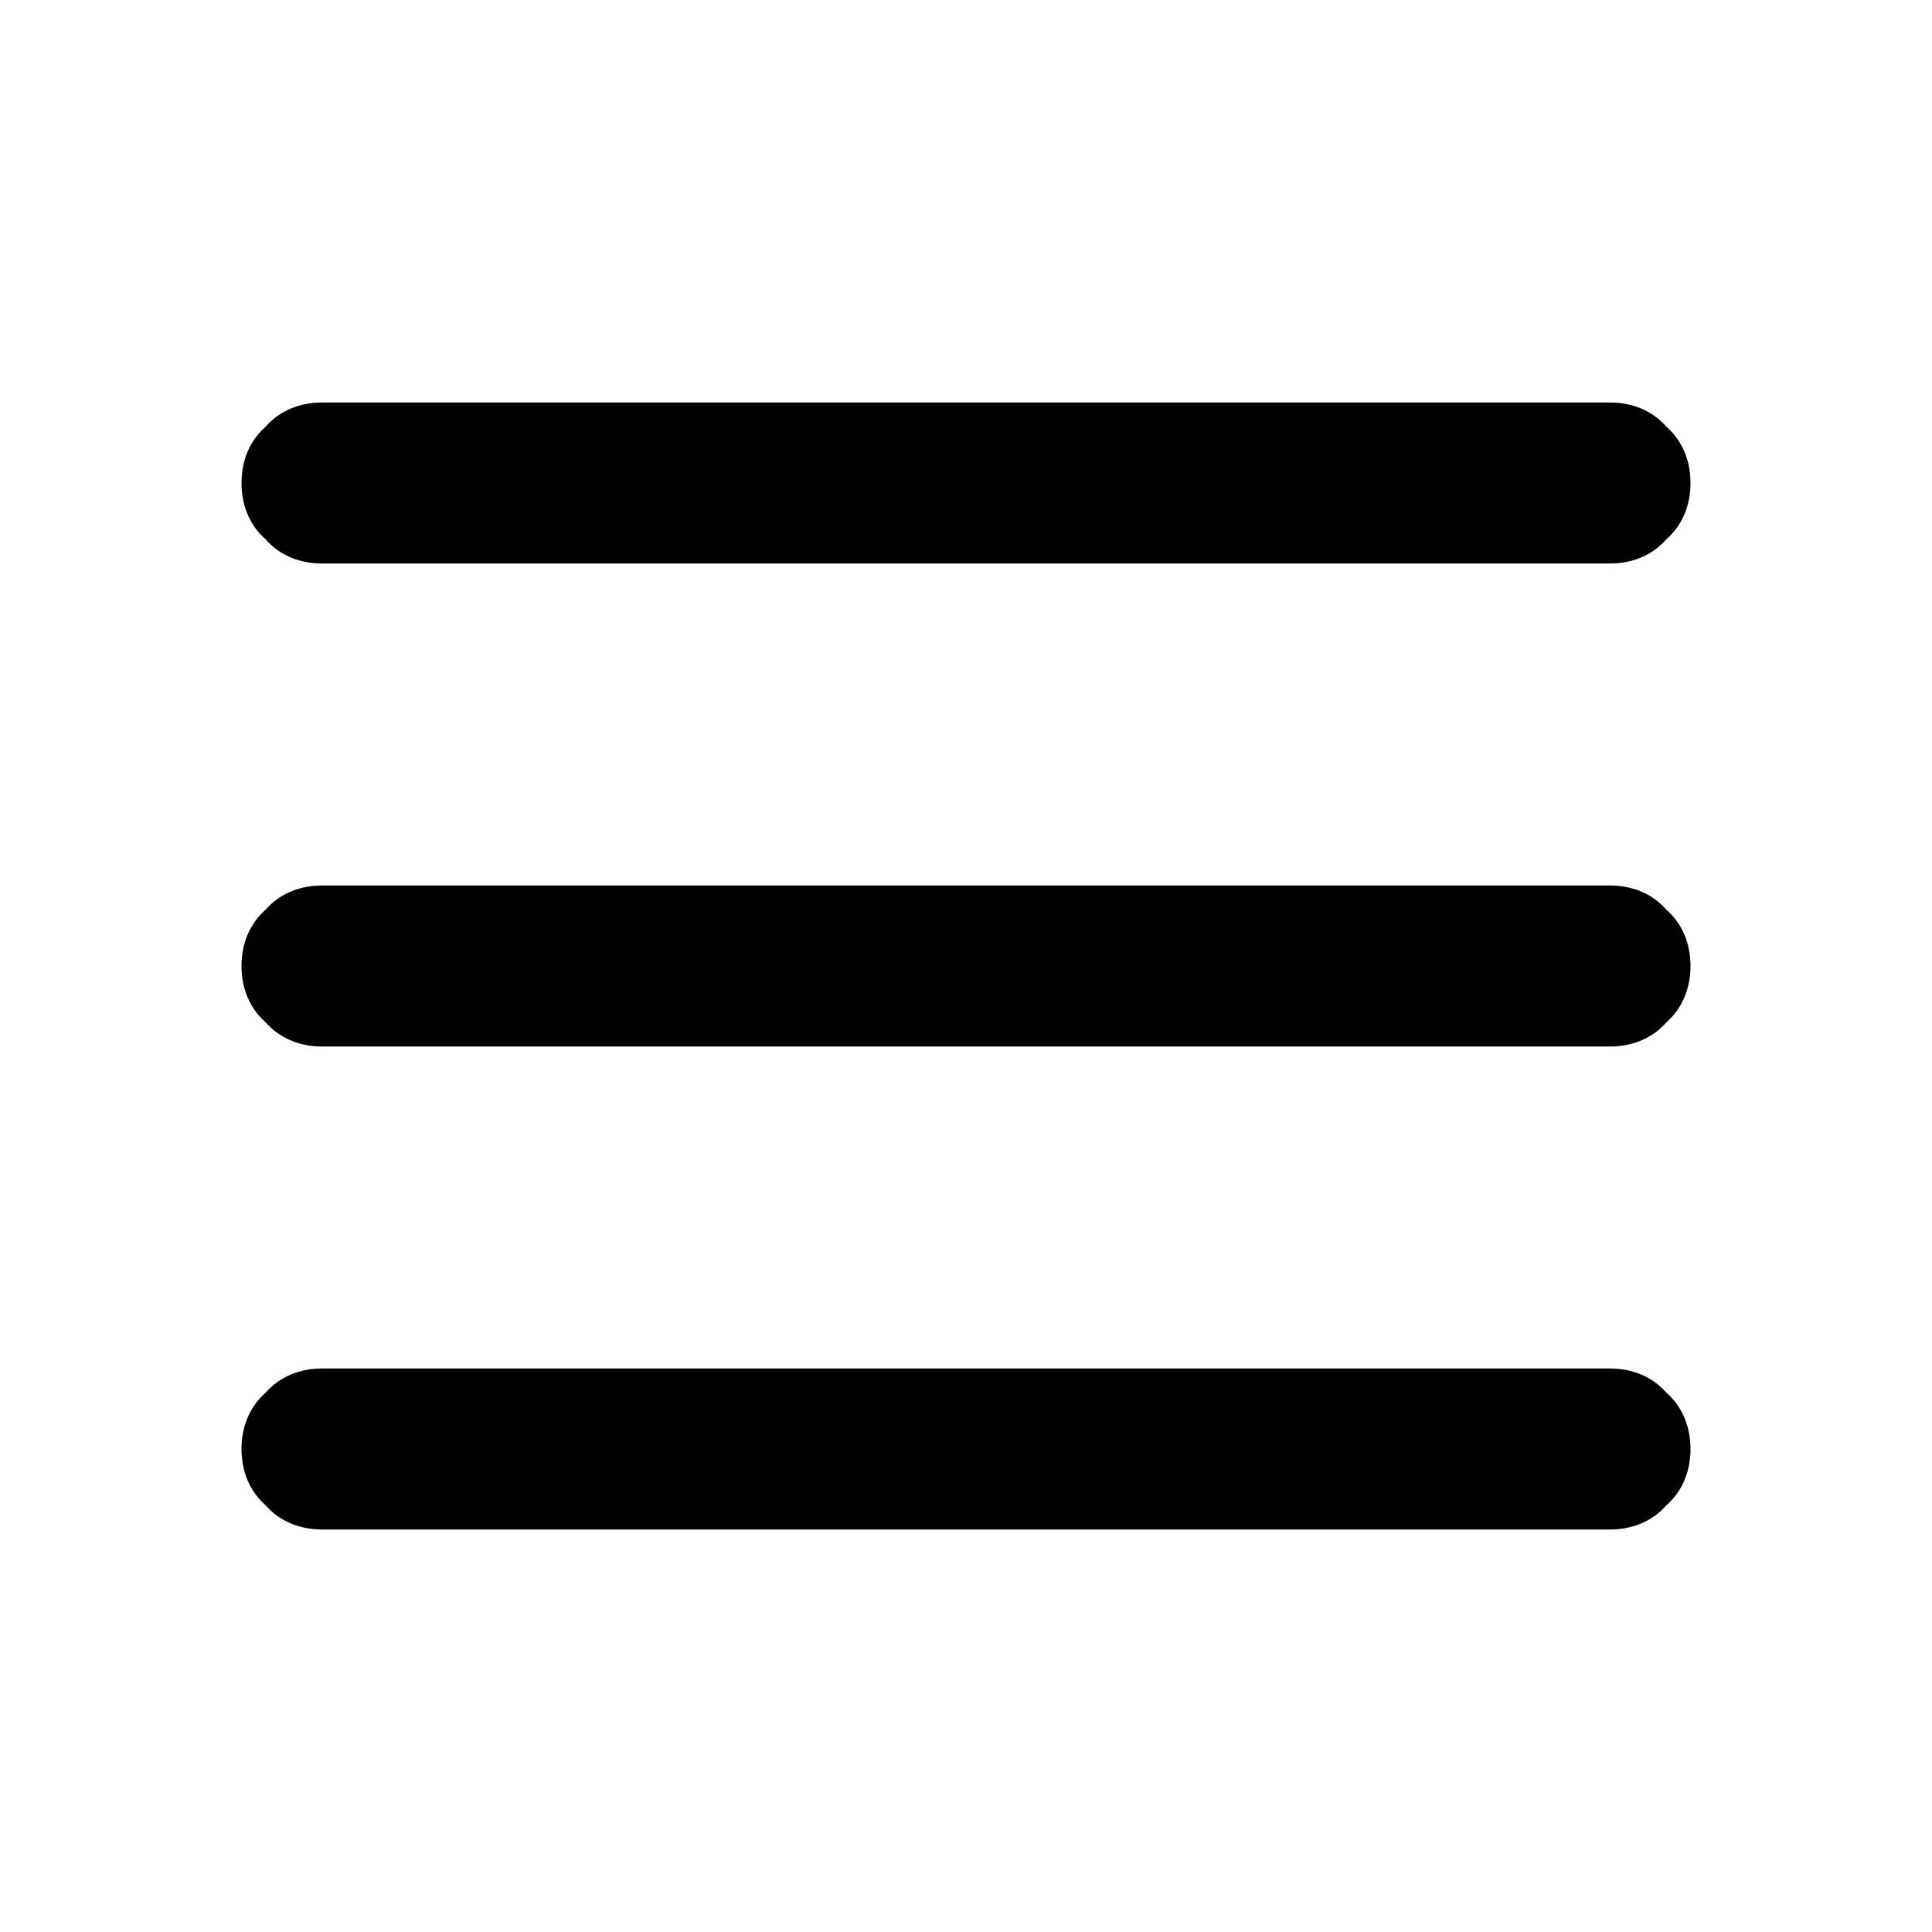
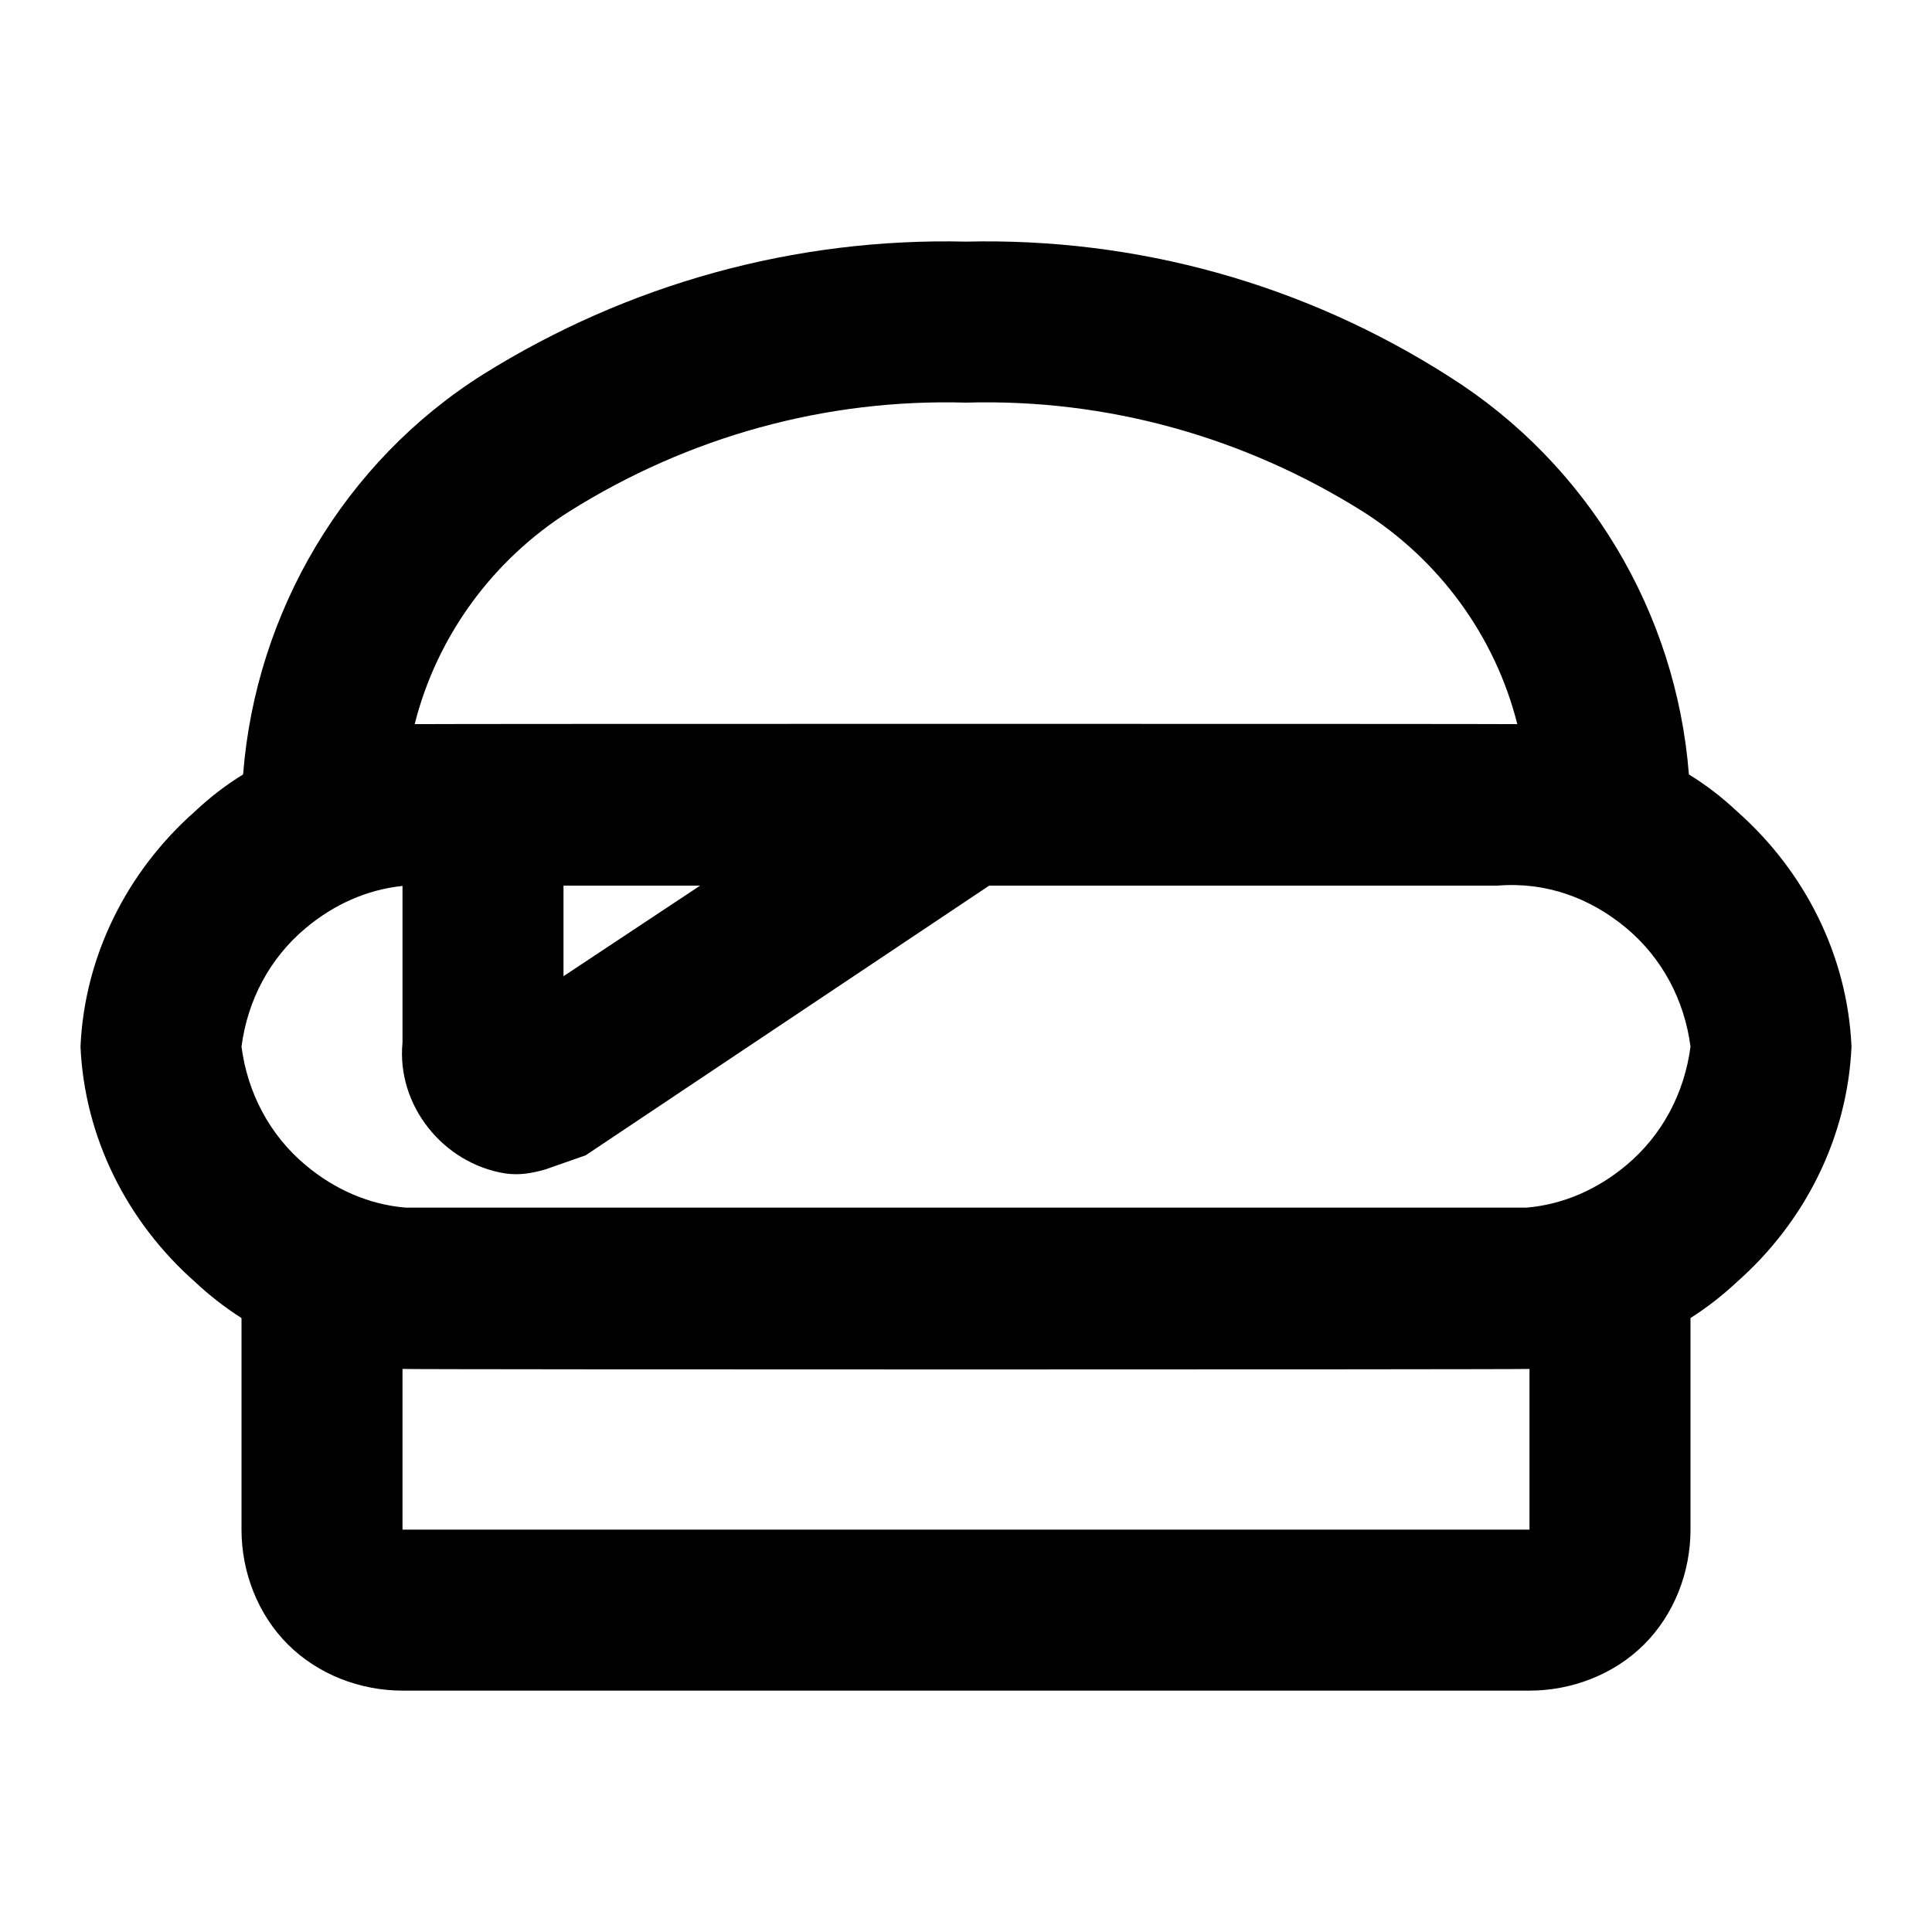
- <svg xmlns="http://www.w3.org/2000/svg" width="96" height="96">
-   <path d="M16 76c-1.1 0-2.1-.4-2.8-1.2-.8-.7-1.2-1.7-1.2-2.8 0-1.1.4-2.1 1.2-2.8.7-.8 1.7-1.2 2.8-1.2h64c1.1 0 2.1.4 2.8 1.2.8.7 1.2 1.7 1.2 2.8 0 1.1-.4 2.1-1.2 2.8-.7.8-1.7 1.2-2.8 1.2H16zm0-24c-1.1 0-2.1-.4-2.8-1.2-.8-.7-1.2-1.7-1.2-2.8 0-1.1.4-2.1 1.2-2.8.7-.8 1.7-1.2 2.8-1.2h64c1.1 0 2.1.4 2.8 1.2.8.7 1.2 1.7 1.2 2.8 0 1.1-.4 2.1-1.2 2.8-.7.8-1.7 1.2-2.8 1.2H16zm0-24c-1.1 0-2.1-.4-2.8-1.2-.8-.7-1.2-1.7-1.2-2.8 0-1.1.4-2.1 1.2-2.8.7-.8 1.7-1.2 2.8-1.2h64c1.1 0 2.1.4 2.8 1.2.8.7 1.2 1.7 1.2 2.8 0 1.1-.4 2.1-1.2 2.8-.7.8-1.7 1.2-2.8 1.2H16z" fill-rule="evenodd" />
+ <svg xmlns="http://www.w3.org/2000/svg" style="isolation:isolate" width="96" height="96">
+   <path d="M12.08 38.481c.628-8.063 5.025-15.53 11.92-19.875 7.2-4.5 15.5-6.8 24-6.6 8.5-.2 16.8 2.1 24 6.7 6.895 4.345 11.292 11.722 11.92 19.775a14.79 14.79 0 0 1 2.38 1.825c3.4 3 5.5 7.2 5.7 11.7-.2 4.5-2.3 8.7-5.7 11.7a15.601 15.601 0 0 1-2.3 1.786v10.514c0 2.1-.8 4.2-2.3 5.7-1.5 1.5-3.6 2.3-5.7 2.3H20c-2.1 0-4.2-.8-5.7-2.3-1.5-1.5-2.3-3.6-2.3-5.7V65.492a15.601 15.601 0 0 1-2.3-1.786c-3.4-3-5.5-7.2-5.7-11.7.2-4.5 2.3-8.7 5.7-11.7a14.786 14.786 0 0 1 2.38-1.825zm8.526-2.5c1.104-4.389 3.901-8.18 7.694-10.575 5.9-3.7 12.7-5.6 19.7-5.4 7-.2 13.8 1.7 19.7 5.4 3.793 2.396 6.59 6.186 7.694 10.576-.463-.019-54.325-.019-54.788 0zM20 68.022c.664.034 55.336.034 56 0v7.985H20v-7.985zm8-24.015v4.5l6.788-4.5H28zm-8 .015v7.785c-.3 3.1 2 6 5.1 6.5.7.1 1.3 0 2-.2l2-.7 20.052-13.4H74.4c2.4-.2 4.6.6 6.4 2.1 1.8 1.5 2.9 3.6 3.2 5.9-.3 2.3-1.4 4.4-3.2 5.9-1.432 1.194-3.118 1.944-4.957 2.1H20.157c-1.839-.156-3.525-.906-4.957-2.1-1.8-1.5-2.9-3.6-3.2-5.9.3-2.3 1.4-4.4 3.2-5.9 1.392-1.16 3.023-1.901 4.8-2.085z" fill-rule="evenodd" />
</svg>
